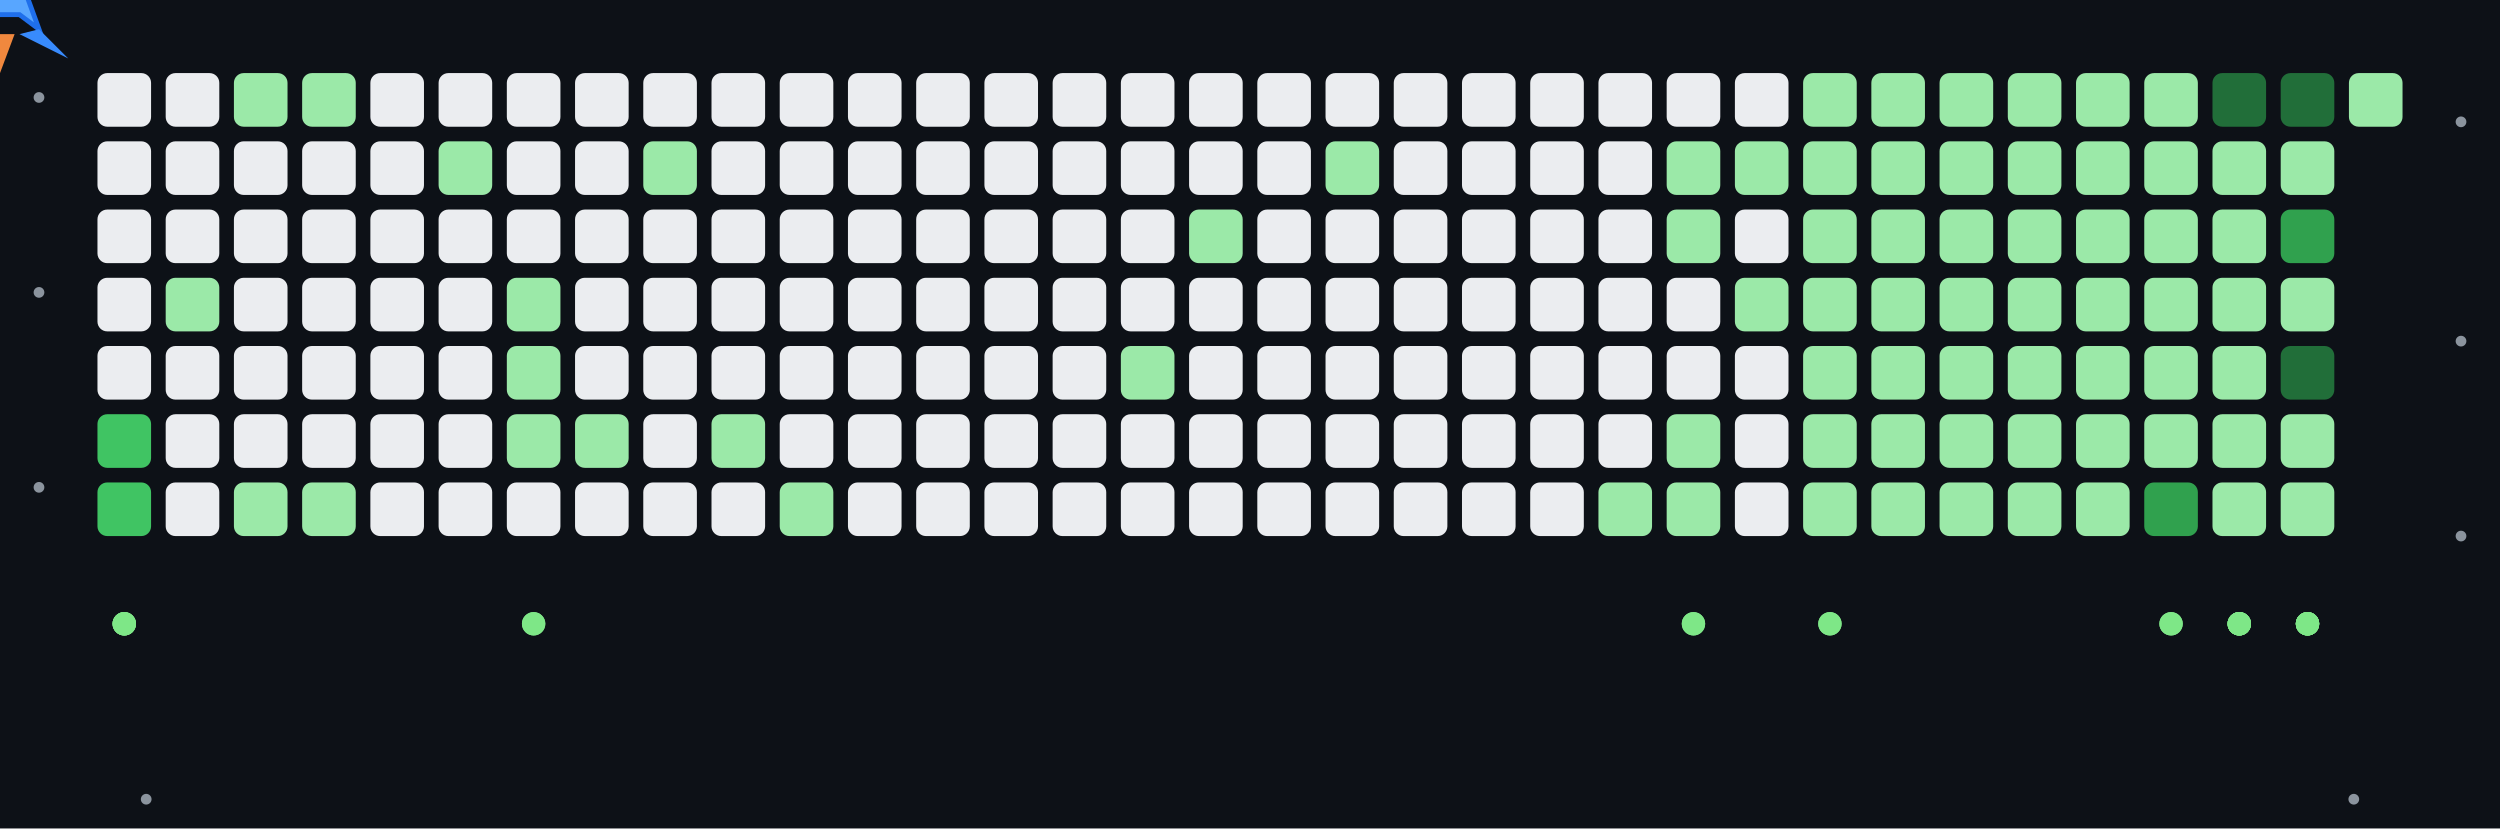
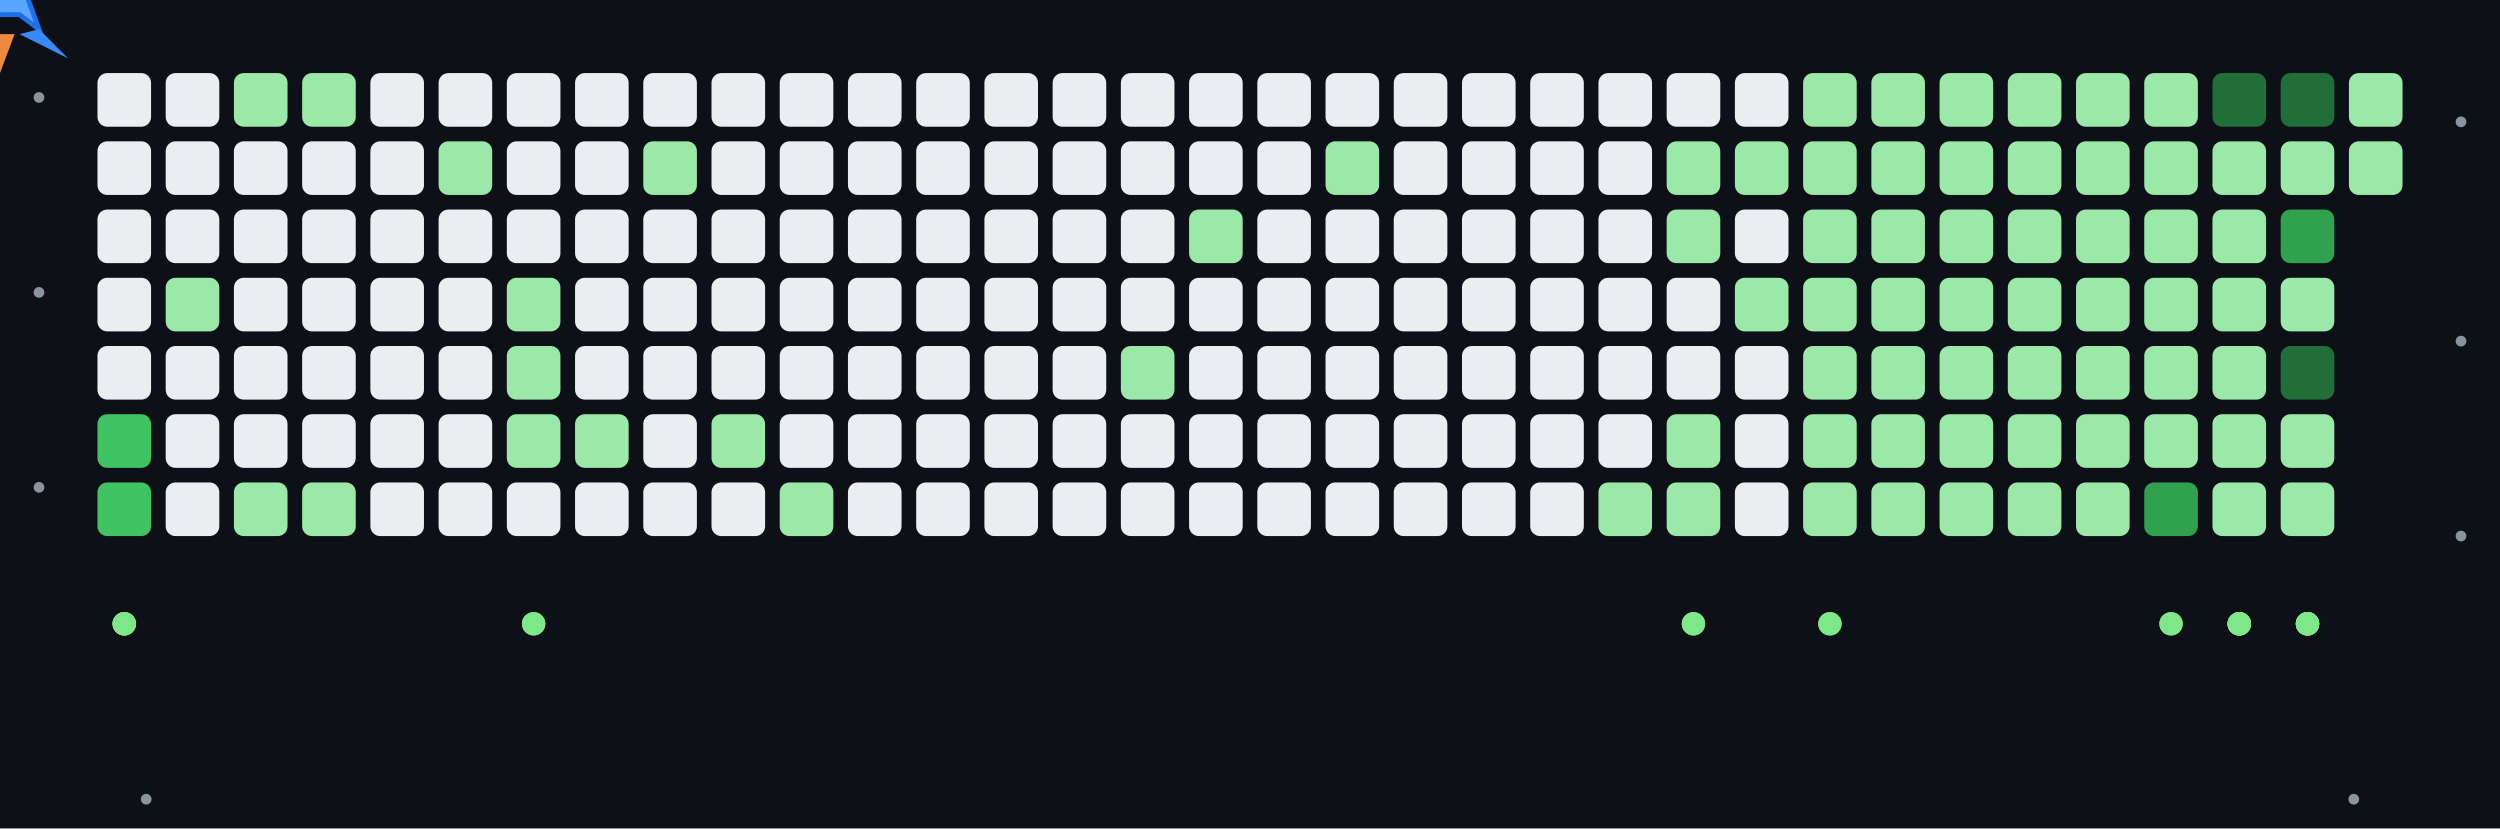
<svg xmlns="http://www.w3.org/2000/svg" viewBox="0 0 513 170">
  <rect x="0" y="0" width="513" height="170" fill="#0d1117" />
  <circle cx="8" cy="20" r="1.1" fill="#8b949e">
    <animate attributeName="opacity" values="0.2;1;0.2" dur="1.2s" repeatCount="indefinite" />
  </circle>
  <circle cx="8" cy="60" r="1.1" fill="#8b949e">
    <animate attributeName="opacity" values="0.2;1;0.2" dur="1.6s" repeatCount="indefinite" />
  </circle>
  <circle cx="8" cy="100" r="1.1" fill="#8b949e">
    <animate attributeName="opacity" values="0.2;1;0.2" dur="2s" repeatCount="indefinite" />
  </circle>
  <circle cx="505" cy="25" r="1.1" fill="#8b949e">
    <animate attributeName="opacity" values="0.2;1;0.2" dur="1.2s" repeatCount="indefinite" />
  </circle>
  <circle cx="505" cy="70" r="1.1" fill="#8b949e">
    <animate attributeName="opacity" values="0.2;1;0.2" dur="1.6s" repeatCount="indefinite" />
  </circle>
  <circle cx="505" cy="110" r="1.1" fill="#8b949e">
    <animate attributeName="opacity" values="0.2;1;0.2" dur="2s" repeatCount="indefinite" />
  </circle>
  <circle cx="30" cy="164" r="1.1" fill="#8b949e">
    <animate attributeName="opacity" values="0.2;1;0.2" dur="1.2s" repeatCount="indefinite" />
  </circle>
  <circle cx="483" cy="164" r="1.1" fill="#8b949e">
    <animate attributeName="opacity" values="0.2;1;0.2" dur="1.6s" repeatCount="indefinite" />
  </circle>
  <g id="grid">
    <rect x="20.00" y="15.00" width="11" height="11" rx="2" ry="2" fill="#ebedf0" />
    <rect x="20.00" y="29.00" width="11" height="11" rx="2" ry="2" fill="#ebedf0" />
    <rect x="20.00" y="43.00" width="11" height="11" rx="2" ry="2" fill="#ebedf0" />
    <rect x="20.00" y="57.00" width="11" height="11" rx="2" ry="2" fill="#ebedf0" />
    <rect x="20.00" y="71.00" width="11" height="11" rx="2" ry="2" fill="#ebedf0" />
    <rect x="20.00" y="85.00" width="11" height="11" rx="2" ry="2" fill="#40c463">
      <animate attributeName="fill" dur="20s" repeatCount="indefinite" keyTimes="0;0.02;0.026;0.98;0.986;1" values="#40c463;#40c463;#39d353;#40c463;#39d353;#40c463" />
    </rect>
    <rect x="20.00" y="99.00" width="11" height="11" rx="2" ry="2" fill="#40c463">
      <animate attributeName="fill" dur="20s" repeatCount="indefinite" keyTimes="0;0.02;0.026;0.98;0.986;1" values="#40c463;#40c463;#39d353;#40c463;#39d353;#40c463" />
    </rect>
    <rect x="34.00" y="15.00" width="11" height="11" rx="2" ry="2" fill="#ebedf0" />
    <rect x="34.00" y="29.00" width="11" height="11" rx="2" ry="2" fill="#ebedf0" />
    <rect x="34.00" y="43.00" width="11" height="11" rx="2" ry="2" fill="#ebedf0" />
    <rect x="34.00" y="57.00" width="11" height="11" rx="2" ry="2" fill="#9be9a8" />
    <rect x="34.00" y="71.00" width="11" height="11" rx="2" ry="2" fill="#ebedf0" />
    <rect x="34.00" y="85.00" width="11" height="11" rx="2" ry="2" fill="#ebedf0" />
    <rect x="34.00" y="99.00" width="11" height="11" rx="2" ry="2" fill="#ebedf0" />
    <rect x="48.00" y="15.00" width="11" height="11" rx="2" ry="2" fill="#9be9a8" />
    <rect x="48.00" y="29.00" width="11" height="11" rx="2" ry="2" fill="#ebedf0" />
    <rect x="48.00" y="43.00" width="11" height="11" rx="2" ry="2" fill="#ebedf0" />
    <rect x="48.00" y="57.00" width="11" height="11" rx="2" ry="2" fill="#ebedf0" />
    <rect x="48.00" y="71.00" width="11" height="11" rx="2" ry="2" fill="#ebedf0" />
    <rect x="48.00" y="85.00" width="11" height="11" rx="2" ry="2" fill="#ebedf0" />
    <rect x="48.00" y="99.00" width="11" height="11" rx="2" ry="2" fill="#9be9a8" />
    <rect x="62.00" y="15.00" width="11" height="11" rx="2" ry="2" fill="#9be9a8" />
    <rect x="62.00" y="29.00" width="11" height="11" rx="2" ry="2" fill="#ebedf0" />
    <rect x="62.00" y="43.00" width="11" height="11" rx="2" ry="2" fill="#ebedf0" />
    <rect x="62.00" y="57.00" width="11" height="11" rx="2" ry="2" fill="#ebedf0" />
    <rect x="62.00" y="71.00" width="11" height="11" rx="2" ry="2" fill="#ebedf0" />
    <rect x="62.00" y="85.00" width="11" height="11" rx="2" ry="2" fill="#ebedf0" />
    <rect x="62.00" y="99.00" width="11" height="11" rx="2" ry="2" fill="#9be9a8" />
    <rect x="76.00" y="15.00" width="11" height="11" rx="2" ry="2" fill="#ebedf0" />
    <rect x="76.00" y="29.00" width="11" height="11" rx="2" ry="2" fill="#ebedf0" />
    <rect x="76.00" y="43.00" width="11" height="11" rx="2" ry="2" fill="#ebedf0" />
    <rect x="76.00" y="57.00" width="11" height="11" rx="2" ry="2" fill="#ebedf0" />
    <rect x="76.00" y="71.00" width="11" height="11" rx="2" ry="2" fill="#ebedf0" />
    <rect x="76.00" y="85.00" width="11" height="11" rx="2" ry="2" fill="#ebedf0" />
    <rect x="76.00" y="99.00" width="11" height="11" rx="2" ry="2" fill="#ebedf0" />
    <rect x="90.00" y="15.00" width="11" height="11" rx="2" ry="2" fill="#ebedf0" />
    <rect x="90.00" y="29.00" width="11" height="11" rx="2" ry="2" fill="#9be9a8" />
    <rect x="90.00" y="43.00" width="11" height="11" rx="2" ry="2" fill="#ebedf0" />
    <rect x="90.00" y="57.00" width="11" height="11" rx="2" ry="2" fill="#ebedf0" />
    <rect x="90.00" y="71.00" width="11" height="11" rx="2" ry="2" fill="#ebedf0" />
    <rect x="90.00" y="85.00" width="11" height="11" rx="2" ry="2" fill="#ebedf0" />
    <rect x="90.00" y="99.00" width="11" height="11" rx="2" ry="2" fill="#ebedf0" />
    <rect x="104.00" y="15.00" width="11" height="11" rx="2" ry="2" fill="#ebedf0" />
    <rect x="104.00" y="29.00" width="11" height="11" rx="2" ry="2" fill="#ebedf0" />
    <rect x="104.00" y="43.00" width="11" height="11" rx="2" ry="2" fill="#ebedf0" />
    <rect x="104.00" y="57.00" width="11" height="11" rx="2" ry="2" fill="#9be9a8" />
    <rect x="104.00" y="71.00" width="11" height="11" rx="2" ry="2" fill="#9be9a8" />
    <rect x="104.00" y="85.00" width="11" height="11" rx="2" ry="2" fill="#9be9a8">
      <animate attributeName="fill" dur="20s" repeatCount="indefinite" keyTimes="0;0.104;0.11;0.896;0.902;1" values="#9be9a8;#9be9a8;#39d353;#9be9a8;#39d353;#9be9a8" />
    </rect>
    <rect x="104.00" y="99.00" width="11" height="11" rx="2" ry="2" fill="#ebedf0" />
    <rect x="118.00" y="15.00" width="11" height="11" rx="2" ry="2" fill="#ebedf0" />
    <rect x="118.00" y="29.00" width="11" height="11" rx="2" ry="2" fill="#ebedf0" />
    <rect x="118.00" y="43.00" width="11" height="11" rx="2" ry="2" fill="#ebedf0" />
    <rect x="118.00" y="57.00" width="11" height="11" rx="2" ry="2" fill="#ebedf0" />
    <rect x="118.00" y="71.00" width="11" height="11" rx="2" ry="2" fill="#ebedf0" />
    <rect x="118.00" y="85.00" width="11" height="11" rx="2" ry="2" fill="#9be9a8" />
    <rect x="118.00" y="99.00" width="11" height="11" rx="2" ry="2" fill="#ebedf0" />
    <rect x="132.00" y="15.00" width="11" height="11" rx="2" ry="2" fill="#ebedf0" />
    <rect x="132.00" y="29.00" width="11" height="11" rx="2" ry="2" fill="#9be9a8" />
    <rect x="132.00" y="43.00" width="11" height="11" rx="2" ry="2" fill="#ebedf0" />
    <rect x="132.00" y="57.00" width="11" height="11" rx="2" ry="2" fill="#ebedf0" />
    <rect x="132.00" y="71.00" width="11" height="11" rx="2" ry="2" fill="#ebedf0" />
    <rect x="132.00" y="85.00" width="11" height="11" rx="2" ry="2" fill="#ebedf0" />
    <rect x="132.00" y="99.00" width="11" height="11" rx="2" ry="2" fill="#ebedf0" />
    <rect x="146.00" y="15.00" width="11" height="11" rx="2" ry="2" fill="#ebedf0" />
    <rect x="146.00" y="29.00" width="11" height="11" rx="2" ry="2" fill="#ebedf0" />
    <rect x="146.00" y="43.00" width="11" height="11" rx="2" ry="2" fill="#ebedf0" />
    <rect x="146.00" y="57.00" width="11" height="11" rx="2" ry="2" fill="#ebedf0" />
    <rect x="146.00" y="71.00" width="11" height="11" rx="2" ry="2" fill="#ebedf0" />
    <rect x="146.00" y="85.00" width="11" height="11" rx="2" ry="2" fill="#9be9a8" />
    <rect x="146.00" y="99.00" width="11" height="11" rx="2" ry="2" fill="#ebedf0" />
    <rect x="160.00" y="15.00" width="11" height="11" rx="2" ry="2" fill="#ebedf0" />
    <rect x="160.00" y="29.00" width="11" height="11" rx="2" ry="2" fill="#ebedf0" />
    <rect x="160.00" y="43.00" width="11" height="11" rx="2" ry="2" fill="#ebedf0" />
    <rect x="160.00" y="57.00" width="11" height="11" rx="2" ry="2" fill="#ebedf0" />
    <rect x="160.00" y="71.00" width="11" height="11" rx="2" ry="2" fill="#ebedf0" />
    <rect x="160.00" y="85.00" width="11" height="11" rx="2" ry="2" fill="#ebedf0" />
    <rect x="160.00" y="99.00" width="11" height="11" rx="2" ry="2" fill="#9be9a8" />
    <rect x="174.00" y="15.00" width="11" height="11" rx="2" ry="2" fill="#ebedf0" />
    <rect x="174.00" y="29.00" width="11" height="11" rx="2" ry="2" fill="#ebedf0" />
    <rect x="174.00" y="43.00" width="11" height="11" rx="2" ry="2" fill="#ebedf0" />
    <rect x="174.00" y="57.00" width="11" height="11" rx="2" ry="2" fill="#ebedf0" />
    <rect x="174.00" y="71.00" width="11" height="11" rx="2" ry="2" fill="#ebedf0" />
    <rect x="174.00" y="85.00" width="11" height="11" rx="2" ry="2" fill="#ebedf0" />
    <rect x="174.00" y="99.00" width="11" height="11" rx="2" ry="2" fill="#ebedf0" />
    <rect x="188.00" y="15.00" width="11" height="11" rx="2" ry="2" fill="#ebedf0" />
    <rect x="188.00" y="29.00" width="11" height="11" rx="2" ry="2" fill="#ebedf0" />
    <rect x="188.00" y="43.00" width="11" height="11" rx="2" ry="2" fill="#ebedf0" />
    <rect x="188.00" y="57.00" width="11" height="11" rx="2" ry="2" fill="#ebedf0" />
    <rect x="188.00" y="71.00" width="11" height="11" rx="2" ry="2" fill="#ebedf0" />
    <rect x="188.00" y="85.00" width="11" height="11" rx="2" ry="2" fill="#ebedf0" />
    <rect x="188.00" y="99.00" width="11" height="11" rx="2" ry="2" fill="#ebedf0" />
    <rect x="202.00" y="15.00" width="11" height="11" rx="2" ry="2" fill="#ebedf0" />
    <rect x="202.00" y="29.00" width="11" height="11" rx="2" ry="2" fill="#ebedf0" />
    <rect x="202.00" y="43.00" width="11" height="11" rx="2" ry="2" fill="#ebedf0" />
    <rect x="202.00" y="57.00" width="11" height="11" rx="2" ry="2" fill="#ebedf0" />
    <rect x="202.00" y="71.00" width="11" height="11" rx="2" ry="2" fill="#ebedf0" />
    <rect x="202.00" y="85.00" width="11" height="11" rx="2" ry="2" fill="#ebedf0" />
    <rect x="202.00" y="99.00" width="11" height="11" rx="2" ry="2" fill="#ebedf0" />
    <rect x="216.00" y="15.00" width="11" height="11" rx="2" ry="2" fill="#ebedf0" />
    <rect x="216.00" y="29.00" width="11" height="11" rx="2" ry="2" fill="#ebedf0" />
    <rect x="216.00" y="43.00" width="11" height="11" rx="2" ry="2" fill="#ebedf0" />
    <rect x="216.00" y="57.00" width="11" height="11" rx="2" ry="2" fill="#ebedf0" />
    <rect x="216.00" y="71.00" width="11" height="11" rx="2" ry="2" fill="#ebedf0" />
    <rect x="216.00" y="85.00" width="11" height="11" rx="2" ry="2" fill="#ebedf0" />
    <rect x="216.00" y="99.00" width="11" height="11" rx="2" ry="2" fill="#ebedf0" />
    <rect x="230.00" y="15.00" width="11" height="11" rx="2" ry="2" fill="#ebedf0" />
    <rect x="230.00" y="29.00" width="11" height="11" rx="2" ry="2" fill="#ebedf0" />
    <rect x="230.00" y="43.00" width="11" height="11" rx="2" ry="2" fill="#ebedf0" />
    <rect x="230.00" y="57.00" width="11" height="11" rx="2" ry="2" fill="#ebedf0" />
    <rect x="230.00" y="71.00" width="11" height="11" rx="2" ry="2" fill="#9be9a8" />
    <rect x="230.00" y="85.00" width="11" height="11" rx="2" ry="2" fill="#ebedf0" />
    <rect x="230.00" y="99.00" width="11" height="11" rx="2" ry="2" fill="#ebedf0" />
    <rect x="244.00" y="15.00" width="11" height="11" rx="2" ry="2" fill="#ebedf0" />
    <rect x="244.00" y="29.00" width="11" height="11" rx="2" ry="2" fill="#ebedf0" />
    <rect x="244.00" y="43.00" width="11" height="11" rx="2" ry="2" fill="#9be9a8" />
    <rect x="244.00" y="57.00" width="11" height="11" rx="2" ry="2" fill="#ebedf0" />
    <rect x="244.00" y="71.00" width="11" height="11" rx="2" ry="2" fill="#ebedf0" />
    <rect x="244.00" y="85.00" width="11" height="11" rx="2" ry="2" fill="#ebedf0" />
    <rect x="244.00" y="99.00" width="11" height="11" rx="2" ry="2" fill="#ebedf0" />
    <rect x="258.00" y="15.00" width="11" height="11" rx="2" ry="2" fill="#ebedf0" />
    <rect x="258.00" y="29.00" width="11" height="11" rx="2" ry="2" fill="#ebedf0" />
    <rect x="258.00" y="43.00" width="11" height="11" rx="2" ry="2" fill="#ebedf0" />
    <rect x="258.00" y="57.00" width="11" height="11" rx="2" ry="2" fill="#ebedf0" />
    <rect x="258.00" y="71.00" width="11" height="11" rx="2" ry="2" fill="#ebedf0" />
    <rect x="258.00" y="85.00" width="11" height="11" rx="2" ry="2" fill="#ebedf0" />
    <rect x="258.00" y="99.00" width="11" height="11" rx="2" ry="2" fill="#ebedf0" />
    <rect x="272.00" y="15.00" width="11" height="11" rx="2" ry="2" fill="#ebedf0" />
    <rect x="272.00" y="29.00" width="11" height="11" rx="2" ry="2" fill="#9be9a8" />
    <rect x="272.00" y="43.00" width="11" height="11" rx="2" ry="2" fill="#ebedf0" />
    <rect x="272.00" y="57.00" width="11" height="11" rx="2" ry="2" fill="#ebedf0" />
    <rect x="272.00" y="71.00" width="11" height="11" rx="2" ry="2" fill="#ebedf0" />
    <rect x="272.00" y="85.00" width="11" height="11" rx="2" ry="2" fill="#ebedf0" />
    <rect x="272.00" y="99.00" width="11" height="11" rx="2" ry="2" fill="#ebedf0" />
    <rect x="286.00" y="15.00" width="11" height="11" rx="2" ry="2" fill="#ebedf0" />
    <rect x="286.00" y="29.00" width="11" height="11" rx="2" ry="2" fill="#ebedf0" />
    <rect x="286.00" y="43.00" width="11" height="11" rx="2" ry="2" fill="#ebedf0" />
    <rect x="286.00" y="57.00" width="11" height="11" rx="2" ry="2" fill="#ebedf0" />
    <rect x="286.00" y="71.00" width="11" height="11" rx="2" ry="2" fill="#ebedf0" />
    <rect x="286.00" y="85.00" width="11" height="11" rx="2" ry="2" fill="#ebedf0" />
    <rect x="286.00" y="99.00" width="11" height="11" rx="2" ry="2" fill="#ebedf0" />
    <rect x="300.00" y="15.00" width="11" height="11" rx="2" ry="2" fill="#ebedf0" />
    <rect x="300.00" y="29.00" width="11" height="11" rx="2" ry="2" fill="#ebedf0" />
    <rect x="300.00" y="43.00" width="11" height="11" rx="2" ry="2" fill="#ebedf0" />
    <rect x="300.00" y="57.00" width="11" height="11" rx="2" ry="2" fill="#ebedf0" />
    <rect x="300.00" y="71.00" width="11" height="11" rx="2" ry="2" fill="#ebedf0" />
    <rect x="300.00" y="85.00" width="11" height="11" rx="2" ry="2" fill="#ebedf0" />
    <rect x="300.00" y="99.00" width="11" height="11" rx="2" ry="2" fill="#ebedf0" />
    <rect x="314.00" y="15.00" width="11" height="11" rx="2" ry="2" fill="#ebedf0" />
    <rect x="314.00" y="29.00" width="11" height="11" rx="2" ry="2" fill="#ebedf0" />
    <rect x="314.00" y="43.00" width="11" height="11" rx="2" ry="2" fill="#ebedf0" />
    <rect x="314.00" y="57.00" width="11" height="11" rx="2" ry="2" fill="#ebedf0" />
    <rect x="314.00" y="71.00" width="11" height="11" rx="2" ry="2" fill="#ebedf0" />
    <rect x="314.00" y="85.00" width="11" height="11" rx="2" ry="2" fill="#ebedf0" />
    <rect x="314.00" y="99.00" width="11" height="11" rx="2" ry="2" fill="#ebedf0" />
    <rect x="328.00" y="15.00" width="11" height="11" rx="2" ry="2" fill="#ebedf0" />
    <rect x="328.00" y="29.00" width="11" height="11" rx="2" ry="2" fill="#ebedf0" />
    <rect x="328.00" y="43.00" width="11" height="11" rx="2" ry="2" fill="#ebedf0" />
    <rect x="328.00" y="57.00" width="11" height="11" rx="2" ry="2" fill="#ebedf0" />
    <rect x="328.00" y="71.00" width="11" height="11" rx="2" ry="2" fill="#ebedf0" />
    <rect x="328.00" y="85.00" width="11" height="11" rx="2" ry="2" fill="#ebedf0" />
    <rect x="328.00" y="99.00" width="11" height="11" rx="2" ry="2" fill="#9be9a8" />
    <rect x="342.00" y="15.00" width="11" height="11" rx="2" ry="2" fill="#ebedf0" />
    <rect x="342.00" y="29.00" width="11" height="11" rx="2" ry="2" fill="#9be9a8" />
    <rect x="342.00" y="43.00" width="11" height="11" rx="2" ry="2" fill="#9be9a8">
      <animate attributeName="fill" dur="20s" repeatCount="indefinite" keyTimes="0;0.341;0.347;0.659;0.665;1" values="#9be9a8;#9be9a8;#39d353;#9be9a8;#39d353;#9be9a8" />
    </rect>
    <rect x="342.00" y="57.00" width="11" height="11" rx="2" ry="2" fill="#ebedf0" />
    <rect x="342.00" y="71.00" width="11" height="11" rx="2" ry="2" fill="#ebedf0" />
    <rect x="342.00" y="85.00" width="11" height="11" rx="2" ry="2" fill="#9be9a8" />
    <rect x="342.00" y="99.00" width="11" height="11" rx="2" ry="2" fill="#9be9a8" />
    <rect x="356.00" y="15.00" width="11" height="11" rx="2" ry="2" fill="#ebedf0" />
    <rect x="356.00" y="29.00" width="11" height="11" rx="2" ry="2" fill="#9be9a8" />
    <rect x="356.00" y="43.00" width="11" height="11" rx="2" ry="2" fill="#ebedf0" />
    <rect x="356.00" y="57.00" width="11" height="11" rx="2" ry="2" fill="#9be9a8" />
    <rect x="356.00" y="71.00" width="11" height="11" rx="2" ry="2" fill="#ebedf0" />
    <rect x="356.00" y="85.00" width="11" height="11" rx="2" ry="2" fill="#ebedf0" />
    <rect x="356.00" y="99.00" width="11" height="11" rx="2" ry="2" fill="#ebedf0" />
    <rect x="370.00" y="15.00" width="11" height="11" rx="2" ry="2" fill="#9be9a8">
      <animate attributeName="fill" dur="20s" repeatCount="indefinite" keyTimes="0;0.368;0.374;0.631;0.637;1" values="#9be9a8;#9be9a8;#39d353;#9be9a8;#39d353;#9be9a8" />
    </rect>
    <rect x="370.00" y="29.00" width="11" height="11" rx="2" ry="2" fill="#9be9a8" />
    <rect x="370.00" y="43.00" width="11" height="11" rx="2" ry="2" fill="#9be9a8" />
    <rect x="370.00" y="57.00" width="11" height="11" rx="2" ry="2" fill="#9be9a8" />
    <rect x="370.00" y="71.00" width="11" height="11" rx="2" ry="2" fill="#9be9a8" />
    <rect x="370.00" y="85.00" width="11" height="11" rx="2" ry="2" fill="#9be9a8" />
    <rect x="370.00" y="99.00" width="11" height="11" rx="2" ry="2" fill="#9be9a8" />
    <rect x="384.00" y="15.00" width="11" height="11" rx="2" ry="2" fill="#9be9a8" />
    <rect x="384.00" y="29.00" width="11" height="11" rx="2" ry="2" fill="#9be9a8" />
    <rect x="384.00" y="43.00" width="11" height="11" rx="2" ry="2" fill="#9be9a8" />
    <rect x="384.00" y="57.00" width="11" height="11" rx="2" ry="2" fill="#9be9a8" />
    <rect x="384.00" y="71.00" width="11" height="11" rx="2" ry="2" fill="#9be9a8" />
    <rect x="384.00" y="85.00" width="11" height="11" rx="2" ry="2" fill="#9be9a8" />
    <rect x="384.00" y="99.00" width="11" height="11" rx="2" ry="2" fill="#9be9a8" />
    <rect x="398.00" y="15.00" width="11" height="11" rx="2" ry="2" fill="#9be9a8" />
    <rect x="398.00" y="29.00" width="11" height="11" rx="2" ry="2" fill="#9be9a8" />
    <rect x="398.00" y="43.00" width="11" height="11" rx="2" ry="2" fill="#9be9a8" />
    <rect x="398.00" y="57.00" width="11" height="11" rx="2" ry="2" fill="#9be9a8" />
    <rect x="398.00" y="71.00" width="11" height="11" rx="2" ry="2" fill="#9be9a8" />
    <rect x="398.00" y="85.00" width="11" height="11" rx="2" ry="2" fill="#9be9a8" />
    <rect x="398.00" y="99.00" width="11" height="11" rx="2" ry="2" fill="#9be9a8" />
    <rect x="412.00" y="15.00" width="11" height="11" rx="2" ry="2" fill="#9be9a8" />
    <rect x="412.00" y="29.00" width="11" height="11" rx="2" ry="2" fill="#9be9a8" />
    <rect x="412.00" y="43.00" width="11" height="11" rx="2" ry="2" fill="#9be9a8" />
    <rect x="412.00" y="57.00" width="11" height="11" rx="2" ry="2" fill="#9be9a8" />
    <rect x="412.00" y="71.00" width="11" height="11" rx="2" ry="2" fill="#9be9a8" />
    <rect x="412.00" y="85.00" width="11" height="11" rx="2" ry="2" fill="#9be9a8" />
    <rect x="412.00" y="99.00" width="11" height="11" rx="2" ry="2" fill="#9be9a8" />
    <rect x="426.00" y="15.00" width="11" height="11" rx="2" ry="2" fill="#9be9a8" />
    <rect x="426.00" y="29.00" width="11" height="11" rx="2" ry="2" fill="#9be9a8" />
    <rect x="426.00" y="43.00" width="11" height="11" rx="2" ry="2" fill="#9be9a8" />
    <rect x="426.00" y="57.00" width="11" height="11" rx="2" ry="2" fill="#9be9a8" />
    <rect x="426.00" y="71.00" width="11" height="11" rx="2" ry="2" fill="#9be9a8" />
    <rect x="426.00" y="85.00" width="11" height="11" rx="2" ry="2" fill="#9be9a8" />
    <rect x="426.00" y="99.00" width="11" height="11" rx="2" ry="2" fill="#9be9a8" />
    <rect x="440.00" y="15.00" width="11" height="11" rx="2" ry="2" fill="#9be9a8" />
    <rect x="440.00" y="29.00" width="11" height="11" rx="2" ry="2" fill="#9be9a8" />
    <rect x="440.00" y="43.00" width="11" height="11" rx="2" ry="2" fill="#9be9a8" />
    <rect x="440.00" y="57.00" width="11" height="11" rx="2" ry="2" fill="#9be9a8" />
    <rect x="440.00" y="71.00" width="11" height="11" rx="2" ry="2" fill="#9be9a8" />
    <rect x="440.00" y="85.00" width="11" height="11" rx="2" ry="2" fill="#9be9a8" />
    <rect x="440.00" y="99.00" width="11" height="11" rx="2" ry="2" fill="#30a14e">
      <animate attributeName="fill" dur="20s" repeatCount="indefinite" keyTimes="0;0.438;0.444;0.562;0.568;1" values="#30a14e;#30a14e;#39d353;#30a14e;#39d353;#30a14e" />
    </rect>
    <rect x="454.00" y="15.00" width="11" height="11" rx="2" ry="2" fill="#216e39">
      <animate attributeName="fill" dur="20s" repeatCount="indefinite" keyTimes="0;0.452;0.458;0.548;0.554;1" values="#216e39;#216e39;#39d353;#216e39;#39d353;#216e39" />
    </rect>
    <rect x="454.00" y="29.00" width="11" height="11" rx="2" ry="2" fill="#9be9a8">
      <animate attributeName="fill" dur="20s" repeatCount="indefinite" keyTimes="0;0.452;0.458;0.548;0.554;1" values="#9be9a8;#9be9a8;#39d353;#9be9a8;#39d353;#9be9a8" />
    </rect>
    <rect x="454.00" y="43.00" width="11" height="11" rx="2" ry="2" fill="#9be9a8" />
    <rect x="454.00" y="57.00" width="11" height="11" rx="2" ry="2" fill="#9be9a8" />
    <rect x="454.00" y="71.00" width="11" height="11" rx="2" ry="2" fill="#9be9a8" />
    <rect x="454.00" y="85.00" width="11" height="11" rx="2" ry="2" fill="#9be9a8">
      <animate attributeName="fill" dur="20s" repeatCount="indefinite" keyTimes="0;0.452;0.458;0.548;0.554;1" values="#9be9a8;#9be9a8;#39d353;#9be9a8;#39d353;#9be9a8" />
    </rect>
    <rect x="454.00" y="99.00" width="11" height="11" rx="2" ry="2" fill="#9be9a8" />
    <rect x="468.00" y="15.00" width="11" height="11" rx="2" ry="2" fill="#216e39">
      <animate attributeName="fill" dur="20s" repeatCount="indefinite" keyTimes="0;0.466;0.472;0.534;0.54;1" values="#216e39;#216e39;#39d353;#216e39;#39d353;#216e39" />
    </rect>
    <rect x="468.00" y="29.00" width="11" height="11" rx="2" ry="2" fill="#9be9a8" />
    <rect x="468.00" y="43.00" width="11" height="11" rx="2" ry="2" fill="#30a14e">
      <animate attributeName="fill" dur="20s" repeatCount="indefinite" keyTimes="0;0.466;0.472;0.534;0.54;1" values="#30a14e;#30a14e;#39d353;#30a14e;#39d353;#30a14e" />
    </rect>
    <rect x="468.00" y="57.00" width="11" height="11" rx="2" ry="2" fill="#9be9a8" />
    <rect x="468.00" y="71.00" width="11" height="11" rx="2" ry="2" fill="#216e39">
      <animate attributeName="fill" dur="20s" repeatCount="indefinite" keyTimes="0;0.466;0.472;0.534;0.54;1" values="#216e39;#216e39;#39d353;#216e39;#39d353;#216e39" />
    </rect>
    <rect x="468.00" y="85.00" width="11" height="11" rx="2" ry="2" fill="#9be9a8" />
    <rect x="468.00" y="99.00" width="11" height="11" rx="2" ry="2" fill="#9be9a8" />
    <rect x="482.00" y="15.00" width="11" height="11" rx="2" ry="2" fill="#9be9a8" />
+     <rect x="482.00" y="29.00" width="11" height="11" rx="2" ry="2" fill="#9be9a8" />
  </g>
  <g id="bullets">
    <circle cx="25.5" cy="128" r="2.4" fill="#7ee787">
      <animate attributeName="cy" dur="20s" repeatCount="indefinite" keyTimes="0;0.002;0.02;1" values="128;128;90.5;90.5" />
      <animate attributeName="opacity" dur="20s" repeatCount="indefinite" keyTimes="0;0.002;0.02;0.026;1" values="0;1;1;0;0" />
    </circle>
    <circle cx="25.5" cy="128" r="2.4" fill="#7ee787">
      <animate attributeName="cy" dur="20s" repeatCount="indefinite" keyTimes="0;0.002;0.02;1" values="128;128;104.5;104.5" />
      <animate attributeName="opacity" dur="20s" repeatCount="indefinite" keyTimes="0;0.002;0.02;0.026;1" values="0;1;1;0;0" />
    </circle>
    <circle cx="109.5" cy="128" r="2.4" fill="#7ee787">
      <animate attributeName="cy" dur="20s" repeatCount="indefinite" keyTimes="0;0.086;0.104;1" values="128;128;90.5;90.5" />
      <animate attributeName="opacity" dur="20s" repeatCount="indefinite" keyTimes="0;0.086;0.104;0.11;1" values="0;1;1;0;0" />
    </circle>
    <circle cx="347.5" cy="128" r="2.4" fill="#7ee787">
      <animate attributeName="cy" dur="20s" repeatCount="indefinite" keyTimes="0;0.323;0.341;1" values="128;128;48.5;48.5" />
      <animate attributeName="opacity" dur="20s" repeatCount="indefinite" keyTimes="0;0.323;0.341;0.347;1" values="0;1;1;0;0" />
    </circle>
    <circle cx="375.5" cy="128" r="2.4" fill="#7ee787">
      <animate attributeName="cy" dur="20s" repeatCount="indefinite" keyTimes="0;0.35;0.368;1" values="128;128;20.5;20.5" />
      <animate attributeName="opacity" dur="20s" repeatCount="indefinite" keyTimes="0;0.35;0.368;0.374;1" values="0;1;1;0;0" />
    </circle>
    <circle cx="445.5" cy="128" r="2.4" fill="#7ee787">
      <animate attributeName="cy" dur="20s" repeatCount="indefinite" keyTimes="0;0.42;0.438;1" values="128;128;104.5;104.5" />
      <animate attributeName="opacity" dur="20s" repeatCount="indefinite" keyTimes="0;0.42;0.438;0.444;1" values="0;1;1;0;0" />
    </circle>
    <circle cx="459.5" cy="128" r="2.4" fill="#7ee787">
      <animate attributeName="cy" dur="20s" repeatCount="indefinite" keyTimes="0;0.434;0.452;1" values="128;128;20.5;20.5" />
      <animate attributeName="opacity" dur="20s" repeatCount="indefinite" keyTimes="0;0.434;0.452;0.458;1" values="0;1;1;0;0" />
    </circle>
    <circle cx="459.5" cy="128" r="2.4" fill="#7ee787">
      <animate attributeName="cy" dur="20s" repeatCount="indefinite" keyTimes="0;0.434;0.452;1" values="128;128;34.5;34.5" />
      <animate attributeName="opacity" dur="20s" repeatCount="indefinite" keyTimes="0;0.434;0.452;0.458;1" values="0;1;1;0;0" />
    </circle>
    <circle cx="459.5" cy="128" r="2.4" fill="#7ee787">
      <animate attributeName="cy" dur="20s" repeatCount="indefinite" keyTimes="0;0.434;0.452;1" values="128;128;90.5;90.5" />
      <animate attributeName="opacity" dur="20s" repeatCount="indefinite" keyTimes="0;0.434;0.452;0.458;1" values="0;1;1;0;0" />
    </circle>
    <circle cx="473.5" cy="128" r="2.4" fill="#7ee787">
      <animate attributeName="cy" dur="20s" repeatCount="indefinite" keyTimes="0;0.448;0.466;1" values="128;128;20.5;20.5" />
      <animate attributeName="opacity" dur="20s" repeatCount="indefinite" keyTimes="0;0.448;0.466;0.472;1" values="0;1;1;0;0" />
    </circle>
    <circle cx="473.5" cy="128" r="2.4" fill="#7ee787">
      <animate attributeName="cy" dur="20s" repeatCount="indefinite" keyTimes="0;0.448;0.466;1" values="128;128;48.5;48.5" />
      <animate attributeName="opacity" dur="20s" repeatCount="indefinite" keyTimes="0;0.448;0.466;0.472;1" values="0;1;1;0;0" />
    </circle>
    <circle cx="473.5" cy="128" r="2.4" fill="#7ee787">
      <animate attributeName="cy" dur="20s" repeatCount="indefinite" keyTimes="0;0.448;0.466;1" values="128;128;76.5;76.5" />
      <animate attributeName="opacity" dur="20s" repeatCount="indefinite" keyTimes="0;0.448;0.466;0.472;1" values="0;1;1;0;0" />
    </circle>
    <circle cx="473.5" cy="128" r="2.4" fill="#7ee787">
      <animate attributeName="cy" dur="20s" repeatCount="indefinite" keyTimes="0;0.516;0.534;1" values="128;128;76.5;76.5" />
      <animate attributeName="opacity" dur="20s" repeatCount="indefinite" keyTimes="0;0.516;0.534;0.54;1" values="0;1;1;0;0" />
    </circle>
    <circle cx="473.5" cy="128" r="2.4" fill="#7ee787">
      <animate attributeName="cy" dur="20s" repeatCount="indefinite" keyTimes="0;0.516;0.534;1" values="128;128;48.5;48.5" />
      <animate attributeName="opacity" dur="20s" repeatCount="indefinite" keyTimes="0;0.516;0.534;0.54;1" values="0;1;1;0;0" />
    </circle>
    <circle cx="473.5" cy="128" r="2.4" fill="#7ee787">
      <animate attributeName="cy" dur="20s" repeatCount="indefinite" keyTimes="0;0.516;0.534;1" values="128;128;20.5;20.5" />
      <animate attributeName="opacity" dur="20s" repeatCount="indefinite" keyTimes="0;0.516;0.534;0.54;1" values="0;1;1;0;0" />
    </circle>
    <circle cx="459.5" cy="128" r="2.4" fill="#7ee787">
      <animate attributeName="cy" dur="20s" repeatCount="indefinite" keyTimes="0;0.53;0.548;1" values="128;128;90.5;90.5" />
      <animate attributeName="opacity" dur="20s" repeatCount="indefinite" keyTimes="0;0.53;0.548;0.554;1" values="0;1;1;0;0" />
    </circle>
    <circle cx="459.5" cy="128" r="2.4" fill="#7ee787">
      <animate attributeName="cy" dur="20s" repeatCount="indefinite" keyTimes="0;0.53;0.548;1" values="128;128;34.5;34.5" />
      <animate attributeName="opacity" dur="20s" repeatCount="indefinite" keyTimes="0;0.53;0.548;0.554;1" values="0;1;1;0;0" />
    </circle>
    <circle cx="459.5" cy="128" r="2.4" fill="#7ee787">
      <animate attributeName="cy" dur="20s" repeatCount="indefinite" keyTimes="0;0.53;0.548;1" values="128;128;20.5;20.5" />
      <animate attributeName="opacity" dur="20s" repeatCount="indefinite" keyTimes="0;0.53;0.548;0.554;1" values="0;1;1;0;0" />
    </circle>
    <circle cx="445.5" cy="128" r="2.4" fill="#7ee787">
      <animate attributeName="cy" dur="20s" repeatCount="indefinite" keyTimes="0;0.544;0.562;1" values="128;128;104.5;104.5" />
      <animate attributeName="opacity" dur="20s" repeatCount="indefinite" keyTimes="0;0.544;0.562;0.568;1" values="0;1;1;0;0" />
    </circle>
    <circle cx="375.5" cy="128" r="2.4" fill="#7ee787">
      <animate attributeName="cy" dur="20s" repeatCount="indefinite" keyTimes="0;0.614;0.631;1" values="128;128;20.5;20.5" />
      <animate attributeName="opacity" dur="20s" repeatCount="indefinite" keyTimes="0;0.614;0.631;0.637;1" values="0;1;1;0;0" />
    </circle>
    <circle cx="347.5" cy="128" r="2.4" fill="#7ee787">
      <animate attributeName="cy" dur="20s" repeatCount="indefinite" keyTimes="0;0.641;0.659;1" values="128;128;48.5;48.5" />
      <animate attributeName="opacity" dur="20s" repeatCount="indefinite" keyTimes="0;0.641;0.659;0.665;1" values="0;1;1;0;0" />
    </circle>
    <circle cx="109.5" cy="128" r="2.4" fill="#7ee787">
      <animate attributeName="cy" dur="20s" repeatCount="indefinite" keyTimes="0;0.878;0.896;1" values="128;128;90.5;90.5" />
      <animate attributeName="opacity" dur="20s" repeatCount="indefinite" keyTimes="0;0.878;0.896;0.902;1" values="0;1;1;0;0" />
    </circle>
    <circle cx="25.5" cy="128" r="2.4" fill="#7ee787">
      <animate attributeName="cy" dur="20s" repeatCount="indefinite" keyTimes="0;0.962;0.98;1" values="128;128;104.5;104.5" />
      <animate attributeName="opacity" dur="20s" repeatCount="indefinite" keyTimes="0;0.962;0.98;0.986;1" values="0;1;1;0;0" />
    </circle>
    <circle cx="25.5" cy="128" r="2.4" fill="#7ee787">
      <animate attributeName="cy" dur="20s" repeatCount="indefinite" keyTimes="0;0.962;0.98;1" values="128;128;90.5;90.5" />
      <animate attributeName="opacity" dur="20s" repeatCount="indefinite" keyTimes="0;0.962;0.98;0.986;1" values="0;1;1;0;0" />
    </circle>
  </g>
  <g id="blasts">
    <circle cx="25.5" cy="90.5" r="0" fill="none" stroke="#56d364" stroke-width="1.6" opacity="0">
      <animate attributeName="r" dur="20s" repeatCount="indefinite" keyTimes="0;0.02;0.038;1" values="0;1;9;9" />
      <animate attributeName="opacity" dur="20s" repeatCount="indefinite" keyTimes="0;0.02;0.038;1" values="0;1;1;0" />
    </circle>
    <circle cx="25.5" cy="104.5" r="0" fill="none" stroke="#56d364" stroke-width="1.6" opacity="0">
      <animate attributeName="r" dur="20s" repeatCount="indefinite" keyTimes="0;0.02;0.038;1" values="0;1;9;9" />
      <animate attributeName="opacity" dur="20s" repeatCount="indefinite" keyTimes="0;0.02;0.038;1" values="0;1;1;0" />
    </circle>
    <circle cx="109.5" cy="90.5" r="0" fill="none" stroke="#56d364" stroke-width="1.6" opacity="0">
      <animate attributeName="r" dur="20s" repeatCount="indefinite" keyTimes="0;0.104;0.122;1" values="0;1;9;9" />
      <animate attributeName="opacity" dur="20s" repeatCount="indefinite" keyTimes="0;0.104;0.122;1" values="0;1;1;0" />
    </circle>
    <circle cx="347.5" cy="48.5" r="0" fill="none" stroke="#56d364" stroke-width="1.6" opacity="0">
      <animate attributeName="r" dur="20s" repeatCount="indefinite" keyTimes="0;0.341;0.359;1" values="0;1;9;9" />
      <animate attributeName="opacity" dur="20s" repeatCount="indefinite" keyTimes="0;0.341;0.359;1" values="0;1;1;0" />
    </circle>
    <circle cx="375.5" cy="20.5" r="0" fill="none" stroke="#56d364" stroke-width="1.6" opacity="0">
      <animate attributeName="r" dur="20s" repeatCount="indefinite" keyTimes="0;0.368;0.387;1" values="0;1;9;9" />
      <animate attributeName="opacity" dur="20s" repeatCount="indefinite" keyTimes="0;0.368;0.387;1" values="0;1;1;0" />
    </circle>
    <circle cx="445.5" cy="104.5" r="0" fill="none" stroke="#56d364" stroke-width="1.6" opacity="0">
      <animate attributeName="r" dur="20s" repeatCount="indefinite" keyTimes="0;0.438;0.456;1" values="0;1;9;9" />
      <animate attributeName="opacity" dur="20s" repeatCount="indefinite" keyTimes="0;0.438;0.456;1" values="0;1;1;0" />
    </circle>
    <circle cx="459.5" cy="20.5" r="0" fill="none" stroke="#56d364" stroke-width="1.6" opacity="0">
      <animate attributeName="r" dur="20s" repeatCount="indefinite" keyTimes="0;0.452;0.47;1" values="0;1;9;9" />
      <animate attributeName="opacity" dur="20s" repeatCount="indefinite" keyTimes="0;0.452;0.47;1" values="0;1;1;0" />
    </circle>
    <circle cx="459.5" cy="34.5" r="0" fill="none" stroke="#56d364" stroke-width="1.6" opacity="0">
      <animate attributeName="r" dur="20s" repeatCount="indefinite" keyTimes="0;0.452;0.47;1" values="0;1;9;9" />
      <animate attributeName="opacity" dur="20s" repeatCount="indefinite" keyTimes="0;0.452;0.47;1" values="0;1;1;0" />
    </circle>
    <circle cx="459.5" cy="90.5" r="0" fill="none" stroke="#56d364" stroke-width="1.6" opacity="0">
      <animate attributeName="r" dur="20s" repeatCount="indefinite" keyTimes="0;0.452;0.47;1" values="0;1;9;9" />
      <animate attributeName="opacity" dur="20s" repeatCount="indefinite" keyTimes="0;0.452;0.47;1" values="0;1;1;0" />
    </circle>
    <circle cx="473.5" cy="20.5" r="0" fill="none" stroke="#56d364" stroke-width="1.6" opacity="0">
      <animate attributeName="r" dur="20s" repeatCount="indefinite" keyTimes="0;0.466;0.484;1" values="0;1;9;9" />
      <animate attributeName="opacity" dur="20s" repeatCount="indefinite" keyTimes="0;0.466;0.484;1" values="0;1;1;0" />
    </circle>
    <circle cx="473.5" cy="48.5" r="0" fill="none" stroke="#56d364" stroke-width="1.6" opacity="0">
      <animate attributeName="r" dur="20s" repeatCount="indefinite" keyTimes="0;0.466;0.484;1" values="0;1;9;9" />
      <animate attributeName="opacity" dur="20s" repeatCount="indefinite" keyTimes="0;0.466;0.484;1" values="0;1;1;0" />
    </circle>
    <circle cx="473.5" cy="76.5" r="0" fill="none" stroke="#56d364" stroke-width="1.6" opacity="0">
      <animate attributeName="r" dur="20s" repeatCount="indefinite" keyTimes="0;0.466;0.484;1" values="0;1;9;9" />
      <animate attributeName="opacity" dur="20s" repeatCount="indefinite" keyTimes="0;0.466;0.484;1" values="0;1;1;0" />
    </circle>
    <circle cx="473.5" cy="76.5" r="0" fill="none" stroke="#56d364" stroke-width="1.6" opacity="0">
      <animate attributeName="r" dur="20s" repeatCount="indefinite" keyTimes="0;0.534;0.552;1" values="0;1;9;9" />
      <animate attributeName="opacity" dur="20s" repeatCount="indefinite" keyTimes="0;0.534;0.552;1" values="0;1;1;0" />
    </circle>
    <circle cx="473.5" cy="48.5" r="0" fill="none" stroke="#56d364" stroke-width="1.6" opacity="0">
      <animate attributeName="r" dur="20s" repeatCount="indefinite" keyTimes="0;0.534;0.552;1" values="0;1;9;9" />
      <animate attributeName="opacity" dur="20s" repeatCount="indefinite" keyTimes="0;0.534;0.552;1" values="0;1;1;0" />
    </circle>
    <circle cx="473.5" cy="20.5" r="0" fill="none" stroke="#56d364" stroke-width="1.6" opacity="0">
      <animate attributeName="r" dur="20s" repeatCount="indefinite" keyTimes="0;0.534;0.552;1" values="0;1;9;9" />
      <animate attributeName="opacity" dur="20s" repeatCount="indefinite" keyTimes="0;0.534;0.552;1" values="0;1;1;0" />
    </circle>
    <circle cx="459.5" cy="90.5" r="0" fill="none" stroke="#56d364" stroke-width="1.6" opacity="0">
      <animate attributeName="r" dur="20s" repeatCount="indefinite" keyTimes="0;0.548;0.566;1" values="0;1;9;9" />
      <animate attributeName="opacity" dur="20s" repeatCount="indefinite" keyTimes="0;0.548;0.566;1" values="0;1;1;0" />
    </circle>
    <circle cx="459.5" cy="34.5" r="0" fill="none" stroke="#56d364" stroke-width="1.6" opacity="0">
      <animate attributeName="r" dur="20s" repeatCount="indefinite" keyTimes="0;0.548;0.566;1" values="0;1;9;9" />
      <animate attributeName="opacity" dur="20s" repeatCount="indefinite" keyTimes="0;0.548;0.566;1" values="0;1;1;0" />
    </circle>
    <circle cx="459.5" cy="20.5" r="0" fill="none" stroke="#56d364" stroke-width="1.6" opacity="0">
      <animate attributeName="r" dur="20s" repeatCount="indefinite" keyTimes="0;0.548;0.566;1" values="0;1;9;9" />
      <animate attributeName="opacity" dur="20s" repeatCount="indefinite" keyTimes="0;0.548;0.566;1" values="0;1;1;0" />
    </circle>
    <circle cx="445.5" cy="104.5" r="0" fill="none" stroke="#56d364" stroke-width="1.6" opacity="0">
      <animate attributeName="r" dur="20s" repeatCount="indefinite" keyTimes="0;0.562;0.58;1" values="0;1;9;9" />
      <animate attributeName="opacity" dur="20s" repeatCount="indefinite" keyTimes="0;0.562;0.58;1" values="0;1;1;0" />
    </circle>
    <circle cx="375.5" cy="20.5" r="0" fill="none" stroke="#56d364" stroke-width="1.6" opacity="0">
      <animate attributeName="r" dur="20s" repeatCount="indefinite" keyTimes="0;0.631;0.649;1" values="0;1;9;9" />
      <animate attributeName="opacity" dur="20s" repeatCount="indefinite" keyTimes="0;0.631;0.649;1" values="0;1;1;0" />
    </circle>
    <circle cx="347.5" cy="48.5" r="0" fill="none" stroke="#56d364" stroke-width="1.6" opacity="0">
      <animate attributeName="r" dur="20s" repeatCount="indefinite" keyTimes="0;0.659;0.677;1" values="0;1;9;9" />
      <animate attributeName="opacity" dur="20s" repeatCount="indefinite" keyTimes="0;0.659;0.677;1" values="0;1;1;0" />
    </circle>
    <circle cx="109.5" cy="90.5" r="0" fill="none" stroke="#56d364" stroke-width="1.6" opacity="0">
      <animate attributeName="r" dur="20s" repeatCount="indefinite" keyTimes="0;0.896;0.914;1" values="0;1;9;9" />
      <animate attributeName="opacity" dur="20s" repeatCount="indefinite" keyTimes="0;0.896;0.914;1" values="0;1;1;0" />
    </circle>
    <circle cx="25.5" cy="104.5" r="0" fill="none" stroke="#56d364" stroke-width="1.6" opacity="0">
      <animate attributeName="r" dur="20s" repeatCount="indefinite" keyTimes="0;0.98;0.998;1" values="0;1;9;9" />
      <animate attributeName="opacity" dur="20s" repeatCount="indefinite" keyTimes="0;0.98;0.998;1" values="0;1;1;0" />
    </circle>
    <circle cx="25.5" cy="90.5" r="0" fill="none" stroke="#56d364" stroke-width="1.6" opacity="0">
      <animate attributeName="r" dur="20s" repeatCount="indefinite" keyTimes="0;0.98;0.998;1" values="0;1;9;9" />
      <animate attributeName="opacity" dur="20s" repeatCount="indefinite" keyTimes="0;0.98;0.998;1" values="0;1;1;0" />
    </circle>
  </g>
  <g id="jet">
    <g transform="translate(0,0)">
      <polygon points="0,-16 8,6 4,3 -4,3 -8,6" fill="#58a6ff" stroke="#1f6feb" stroke-width="1" />
      <polygon points="-8,6 -14,12 -4,7" fill="#388bfd" />
      <polygon points="8,6 14,12 4,7" fill="#388bfd" />
      <circle cx="0" cy="-6" r="2.2" fill="#c9e6ff" />
      <polygon points="-3,7 3,7 0,15" fill="#f0883e">
        <animate attributeName="opacity" values="0.5;1;0.6;1" dur="0.18s" repeatCount="indefinite" />
      </polygon>
    </g>
    <animateTransform attributeName="transform" attributeType="XML" type="translate" dur="20s" repeatCount="indefinite" keyTimes="0;0.5;1" values="35.00,140.00;478.00,140.00;35.00,140.00" />
  </g>
</svg>
